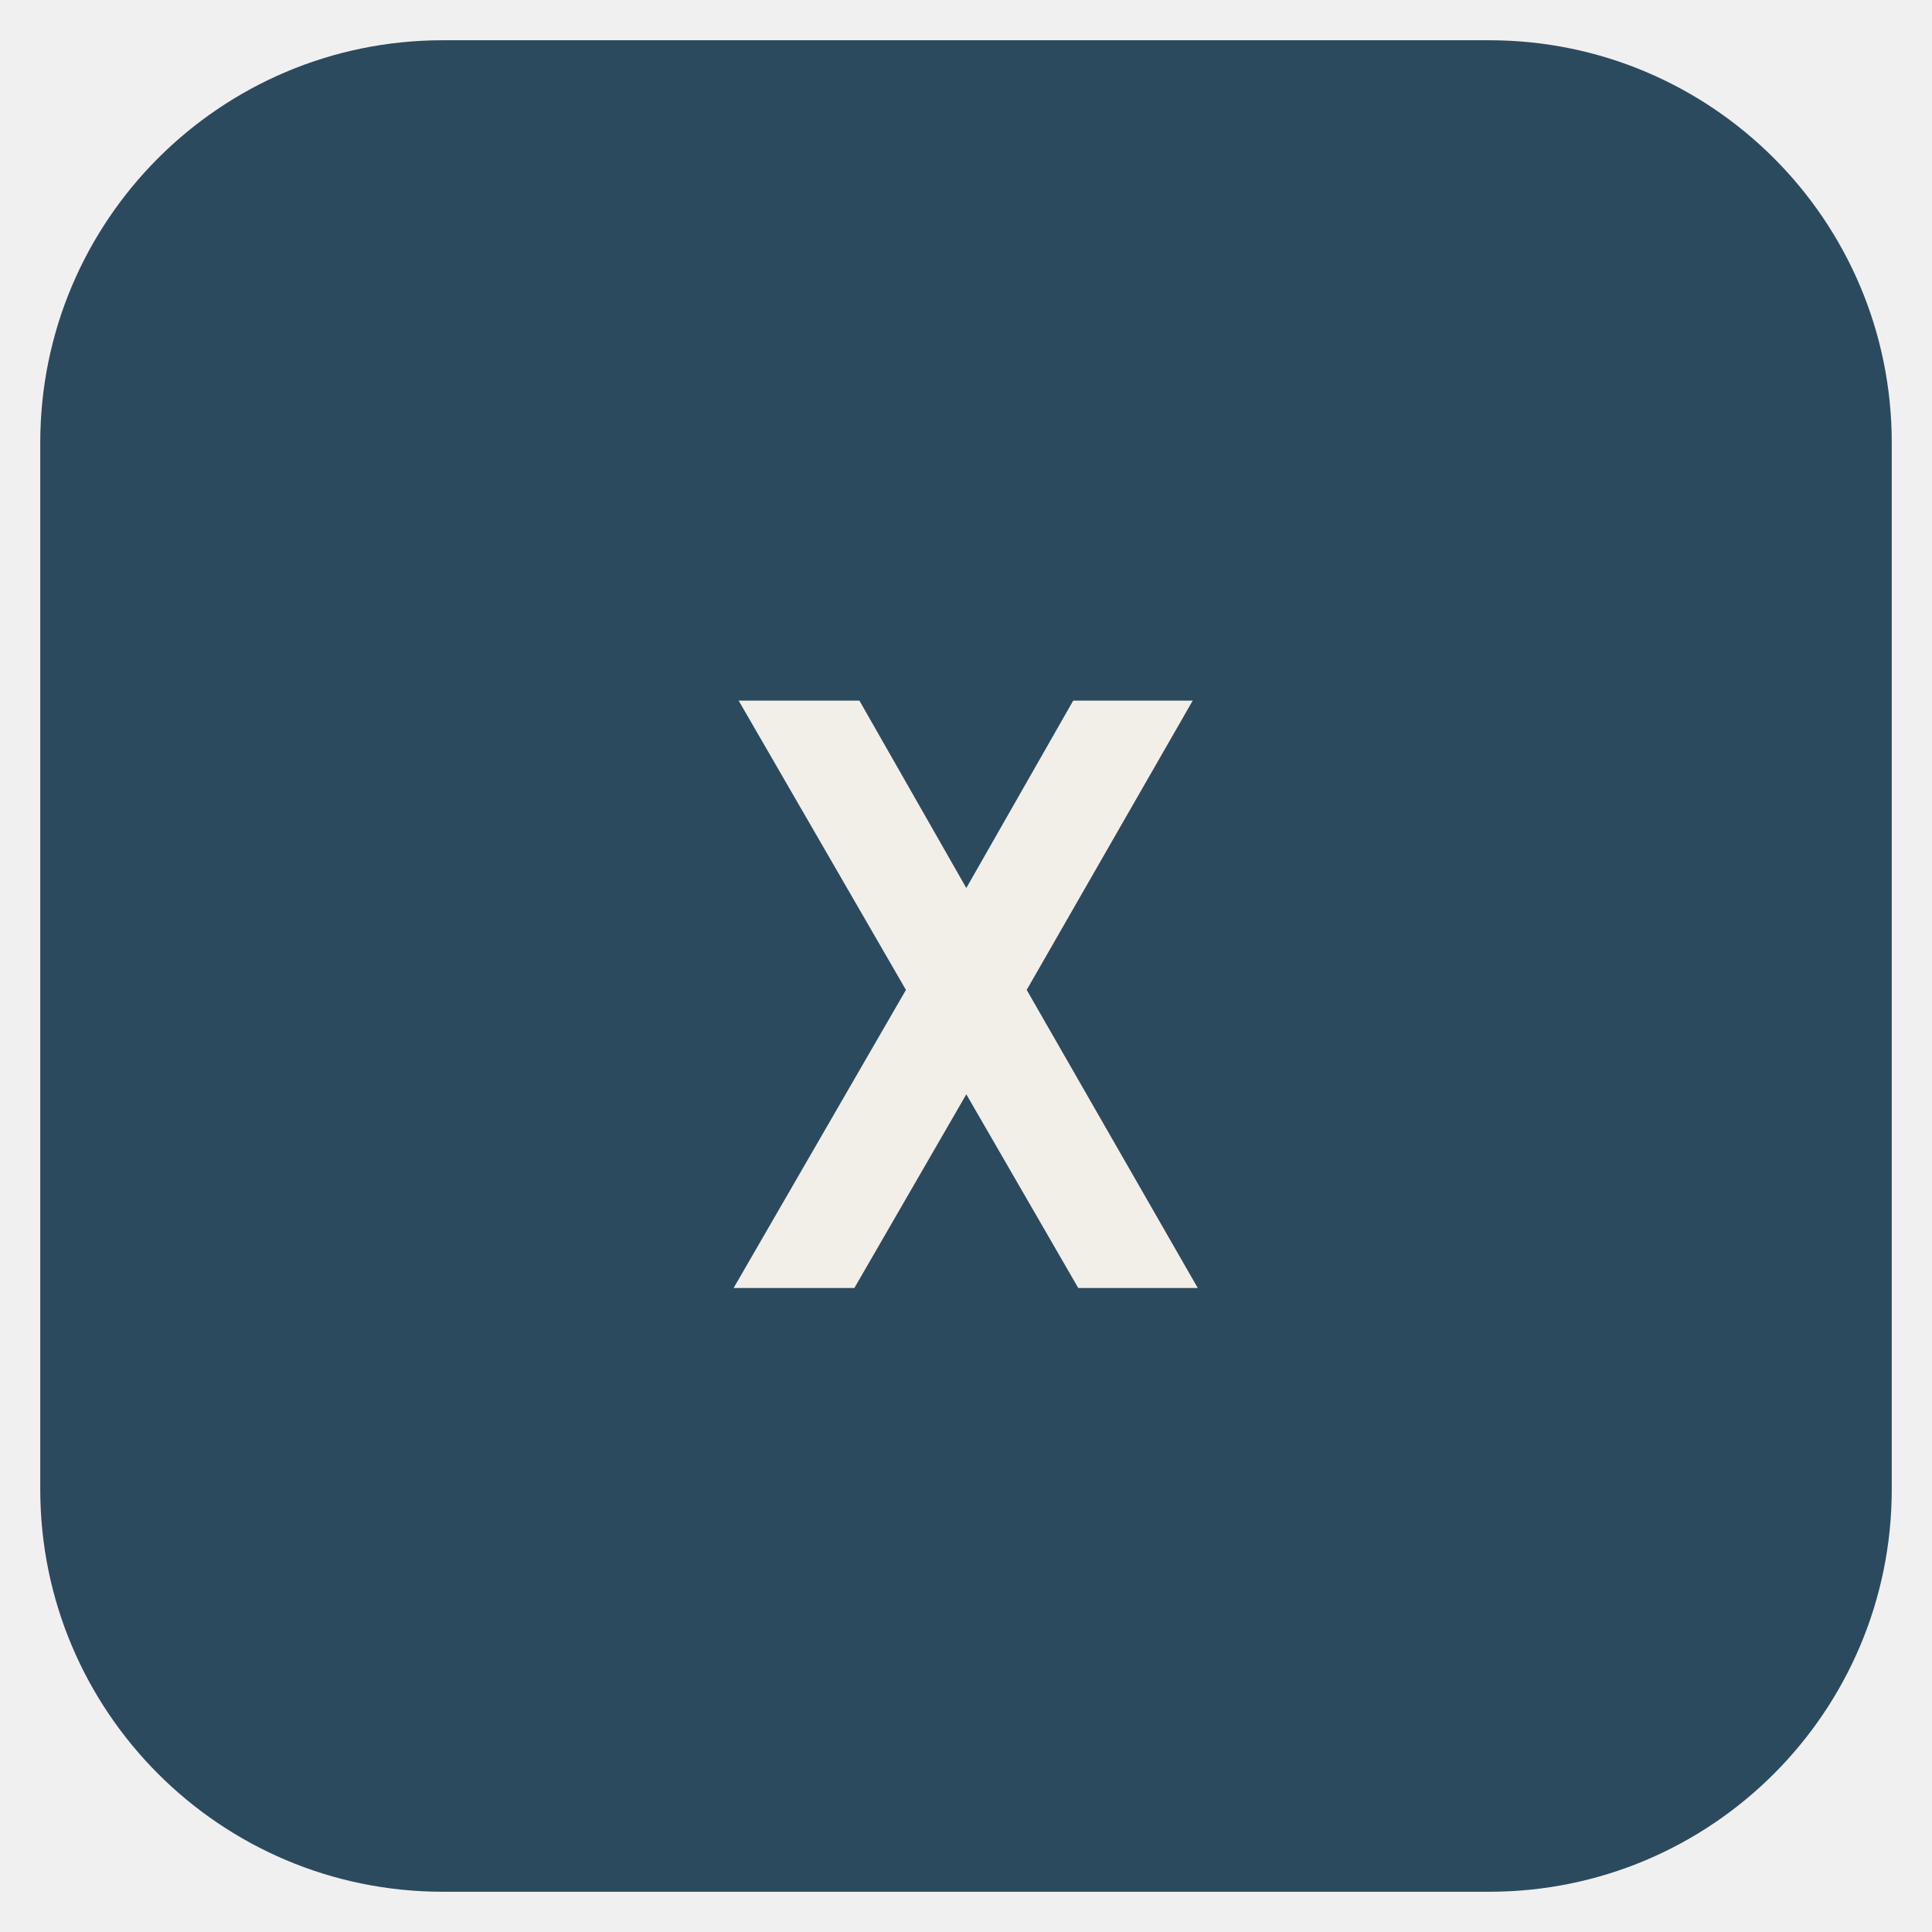
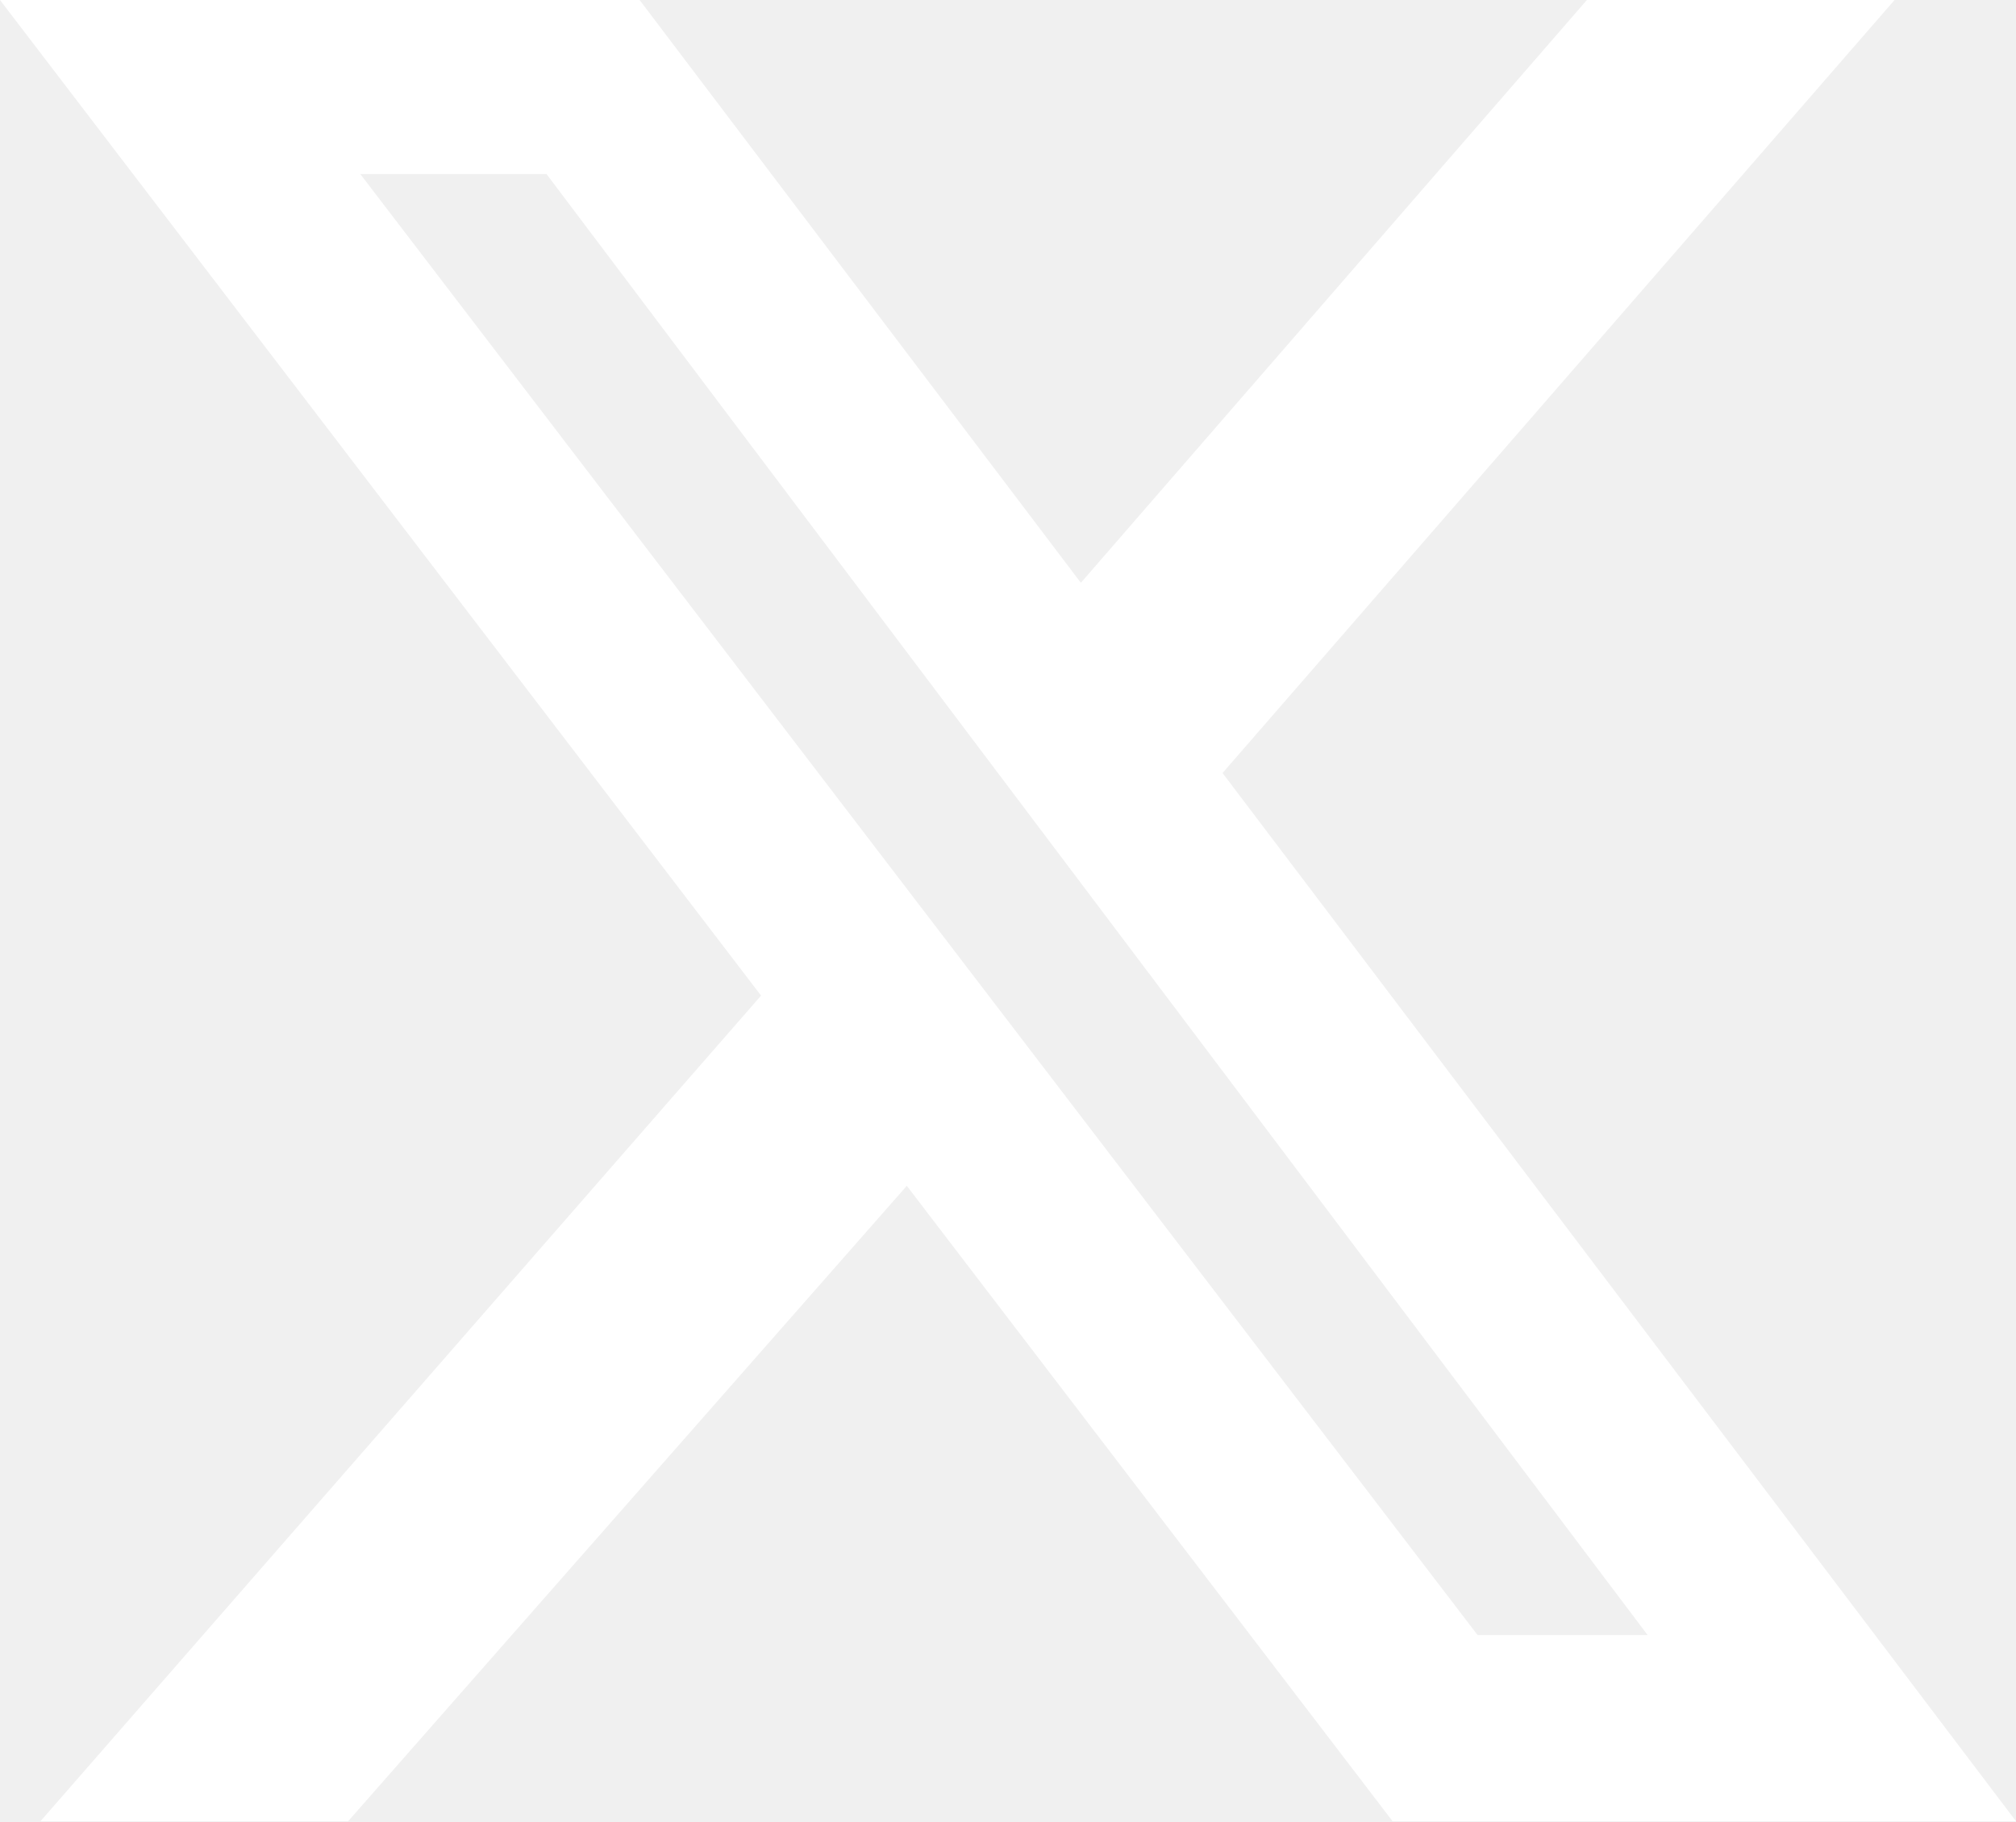
- <svg xmlns="http://www.w3.org/2000/svg" viewBox="0 0 24 24" width="24" height="24" role="img" aria-label="X (placeholder icon — pending Brandfetch sourcing)">
-   <rect x="0.5" y="0.5" width="23" height="23" rx="5" fill="#2C4A5E" />
-   <text x="12" y="16" font-family="'IBM Plex Mono', monospace" font-size="10" font-weight="700" fill="#F2EFE9" text-anchor="middle">X</text>
+ <svg xmlns="http://www.w3.org/2000/svg" version="1.1" id="Layer_1" x="0px" y="0px" viewBox="0 0 49.8 45" style="enable-background:new 0 0 49.8 45;" xml:space="preserve">
+   <style type="text/css">
+   .st0{fill:#FFFFFF;}
+  </style>
+   <g>
+     <path class="st0" d="M39.2,0h7.6L30.2,19.1L49.8,45H34.4l-12-15.7L8.6,45H1l17.8-20.4L0,0h15.8l10.9,14.4L39.2,0z M36.5,40.4h4.2   L13.5,4.3H8.9L36.5,40.4z">
+   </path>
+   </g>
</svg>
